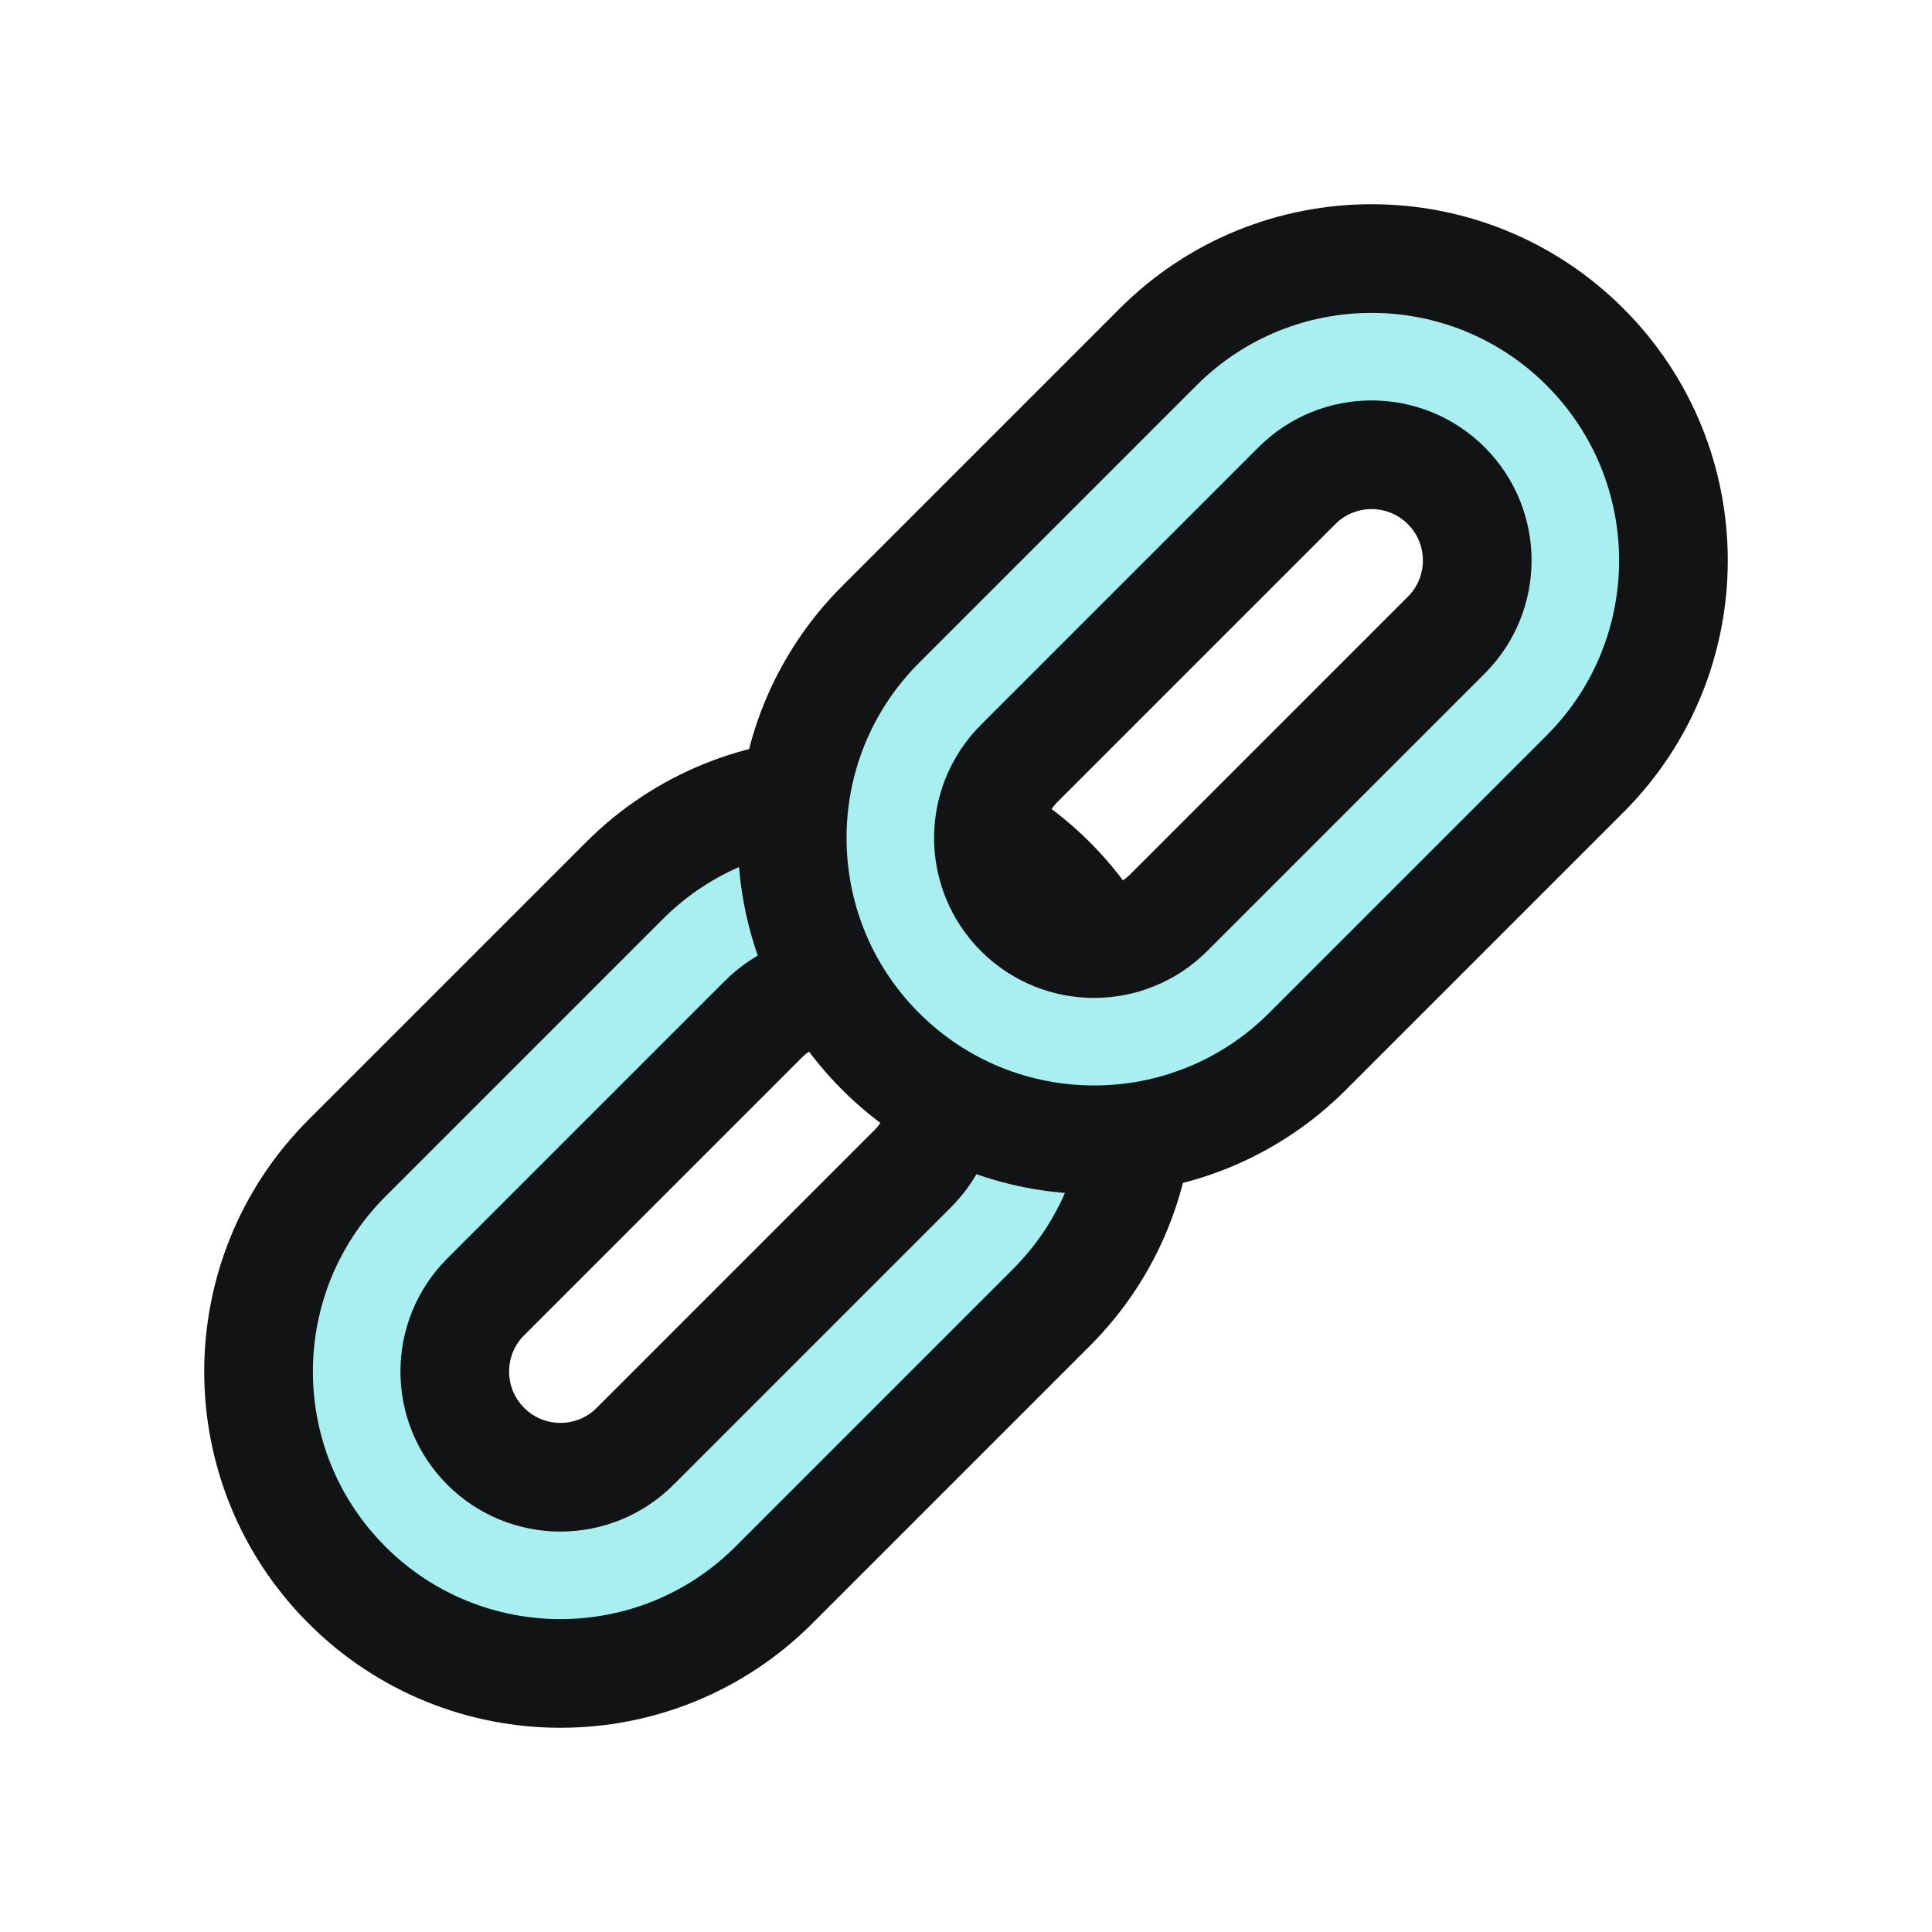
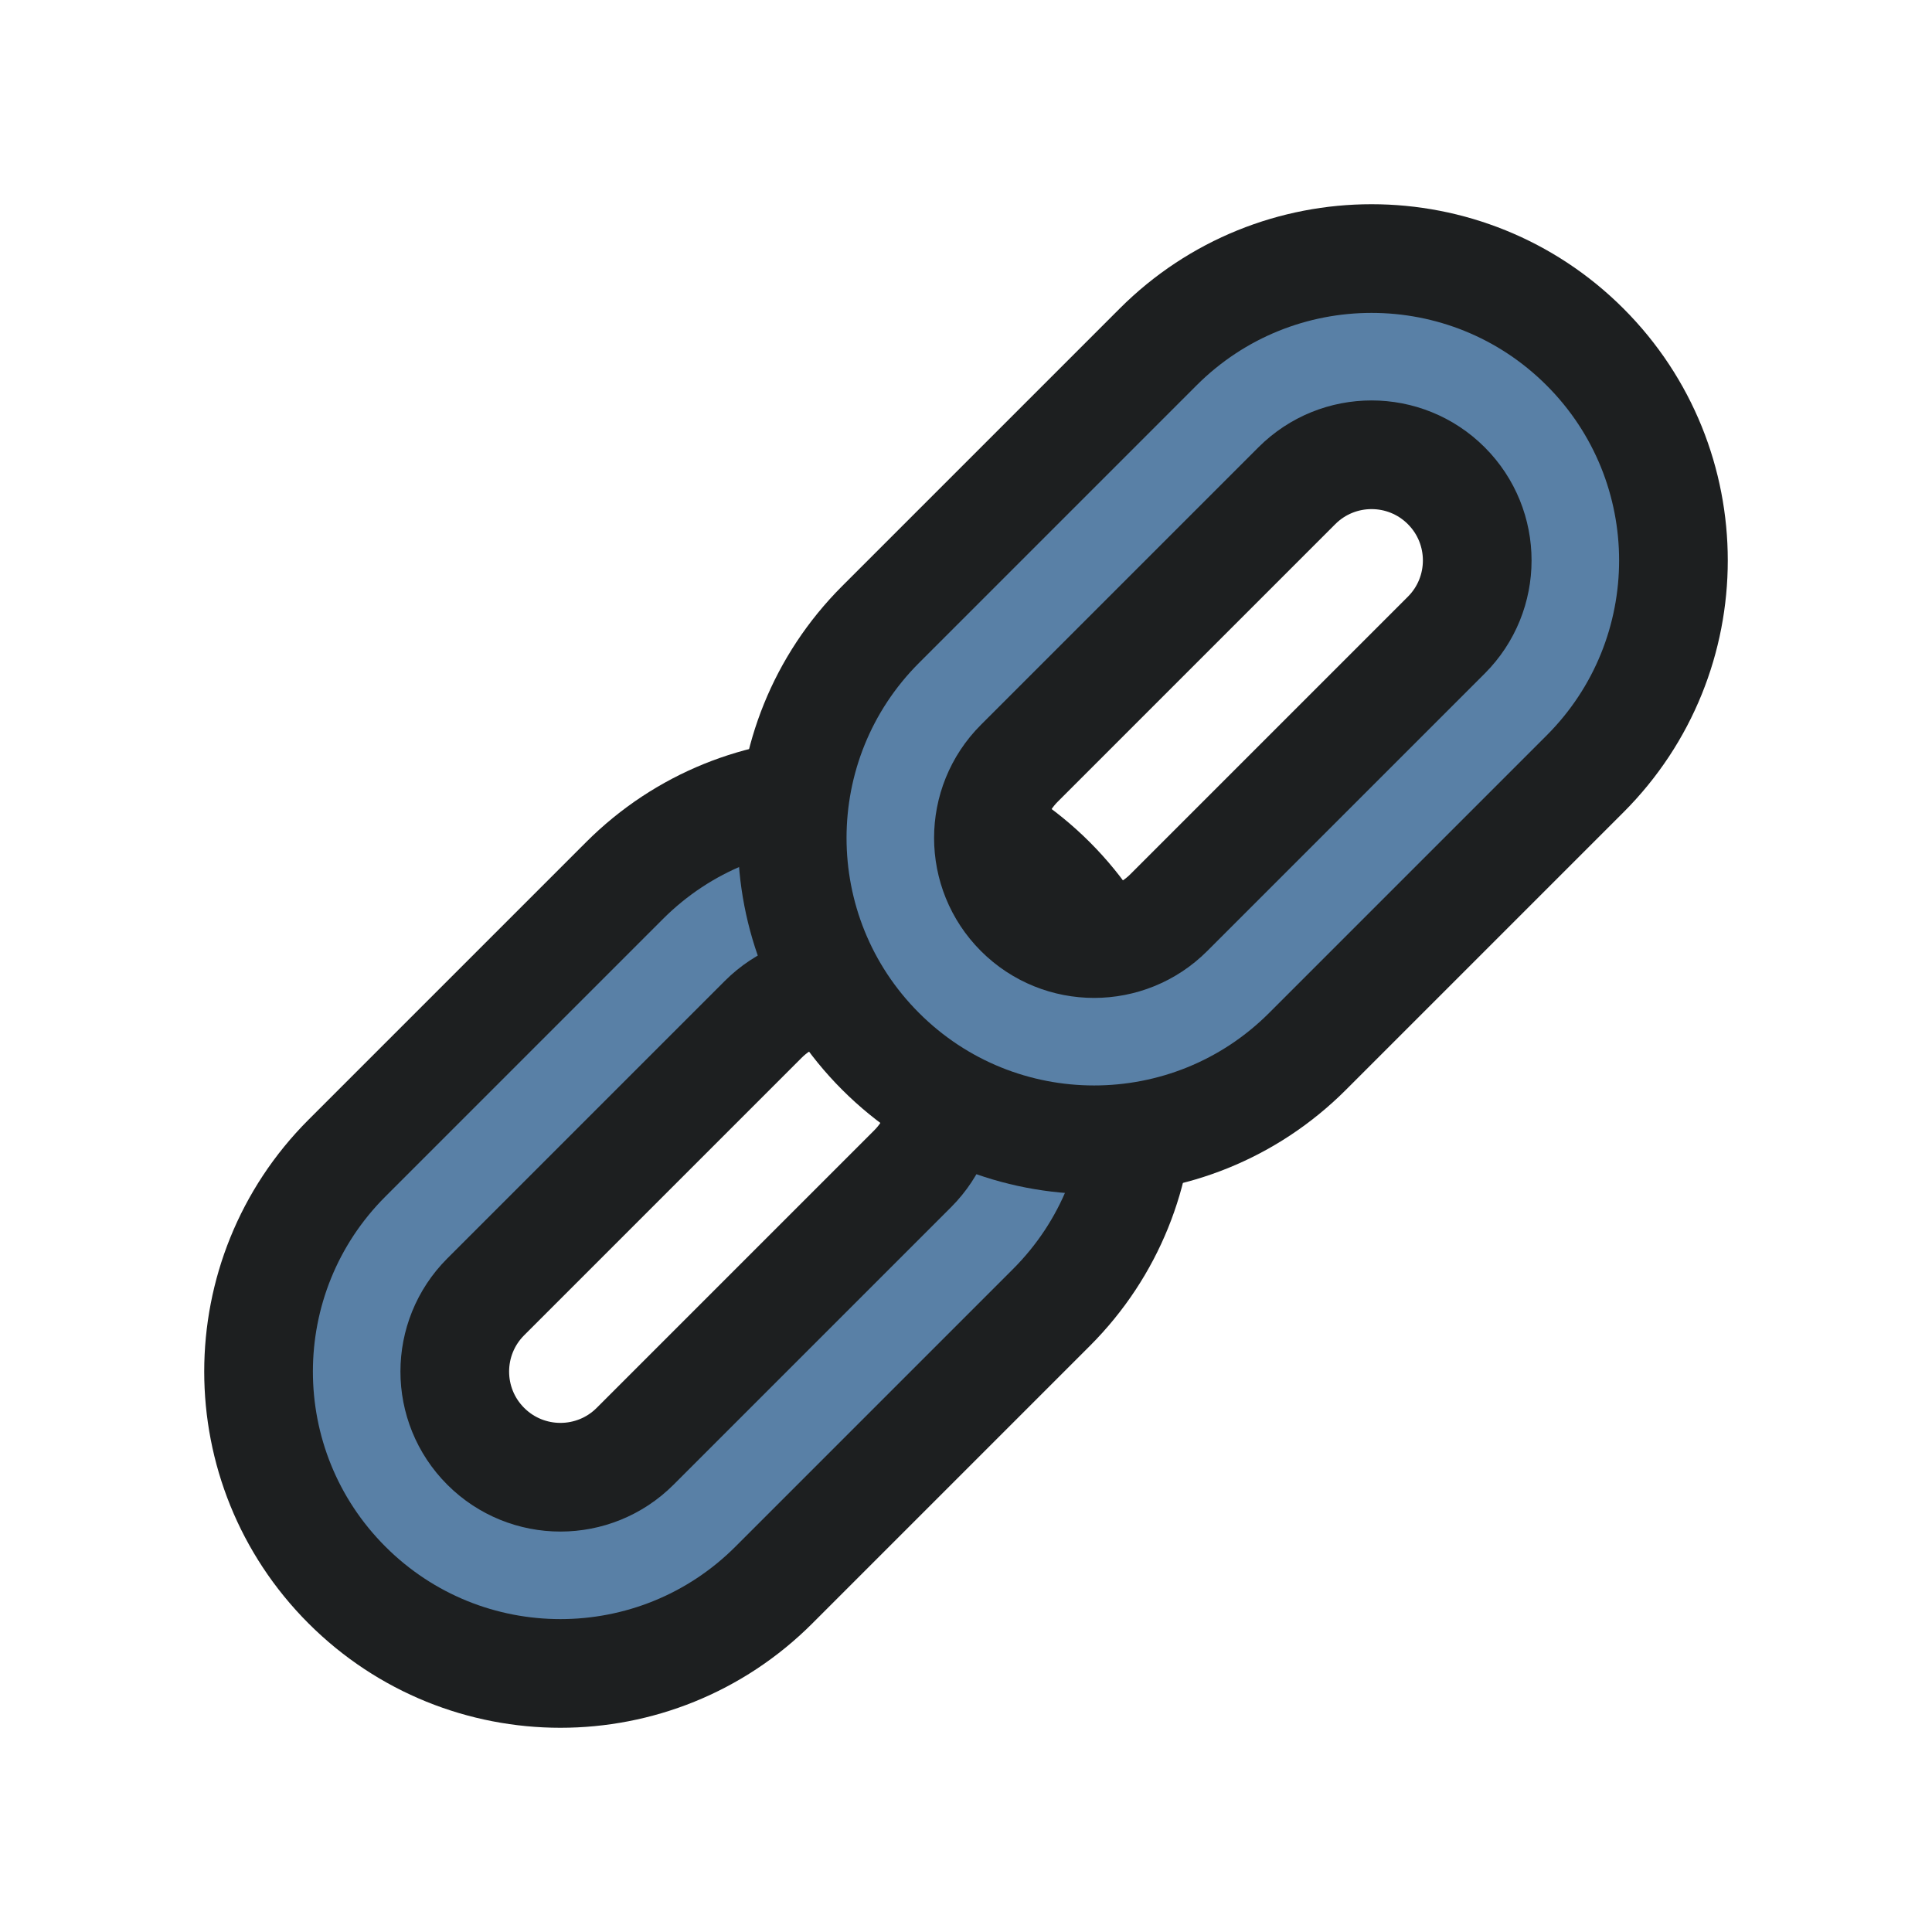
<svg xmlns="http://www.w3.org/2000/svg" viewBox="0 0 64 64" width="64" height="64" role="img" aria-label="Atalho Prancheta">
-   <g transform="rotate(-45 32 32)" fill="#a9efef" fill-rule="evenodd" stroke="#111315" stroke-width="3.6" stroke-linejoin="round">
+   <g transform="rotate(-45 32 32)" fill="#5980a6" fill-rule="evenodd" stroke="#1d1f20" stroke-width="3.6" stroke-linejoin="round">
    <path d="M13,22 H26 A10,10 0 0 1 36,32 V32 A10,10 0 0 1 26,42 H13 A10,10 0 0 1 3,32 V32 A10,10 0 0 1 13,22 Z M13.0,28.5 H26.0 A3.5,3.5 0 0 1 29.5,32.0 V32.0 A3.5,3.5 0 0 1 26.0,35.5 H13.0 A3.5,3.5 0 0 1 9.5,32.0 V32.0 A3.5,3.5 0 0 1 13.0,28.5 Z" />
    <path d="M38,22 H51 A10,10 0 0 1 61,32 V32 A10,10 0 0 1 51,42 H38 A10,10 0 0 1 28,32 V32 A10,10 0 0 1 38,22 Z M38.0,28.5 H51.0 A3.5,3.5 0 0 1 54.5,32.0 V32.0 A3.5,3.5 0 0 1 51.0,35.5 H38.0 A3.5,3.5 0 0 1 34.5,32.0 V32.0 A3.5,3.5 0 0 1 38.0,28.5 Z" />
  </g>
</svg>
